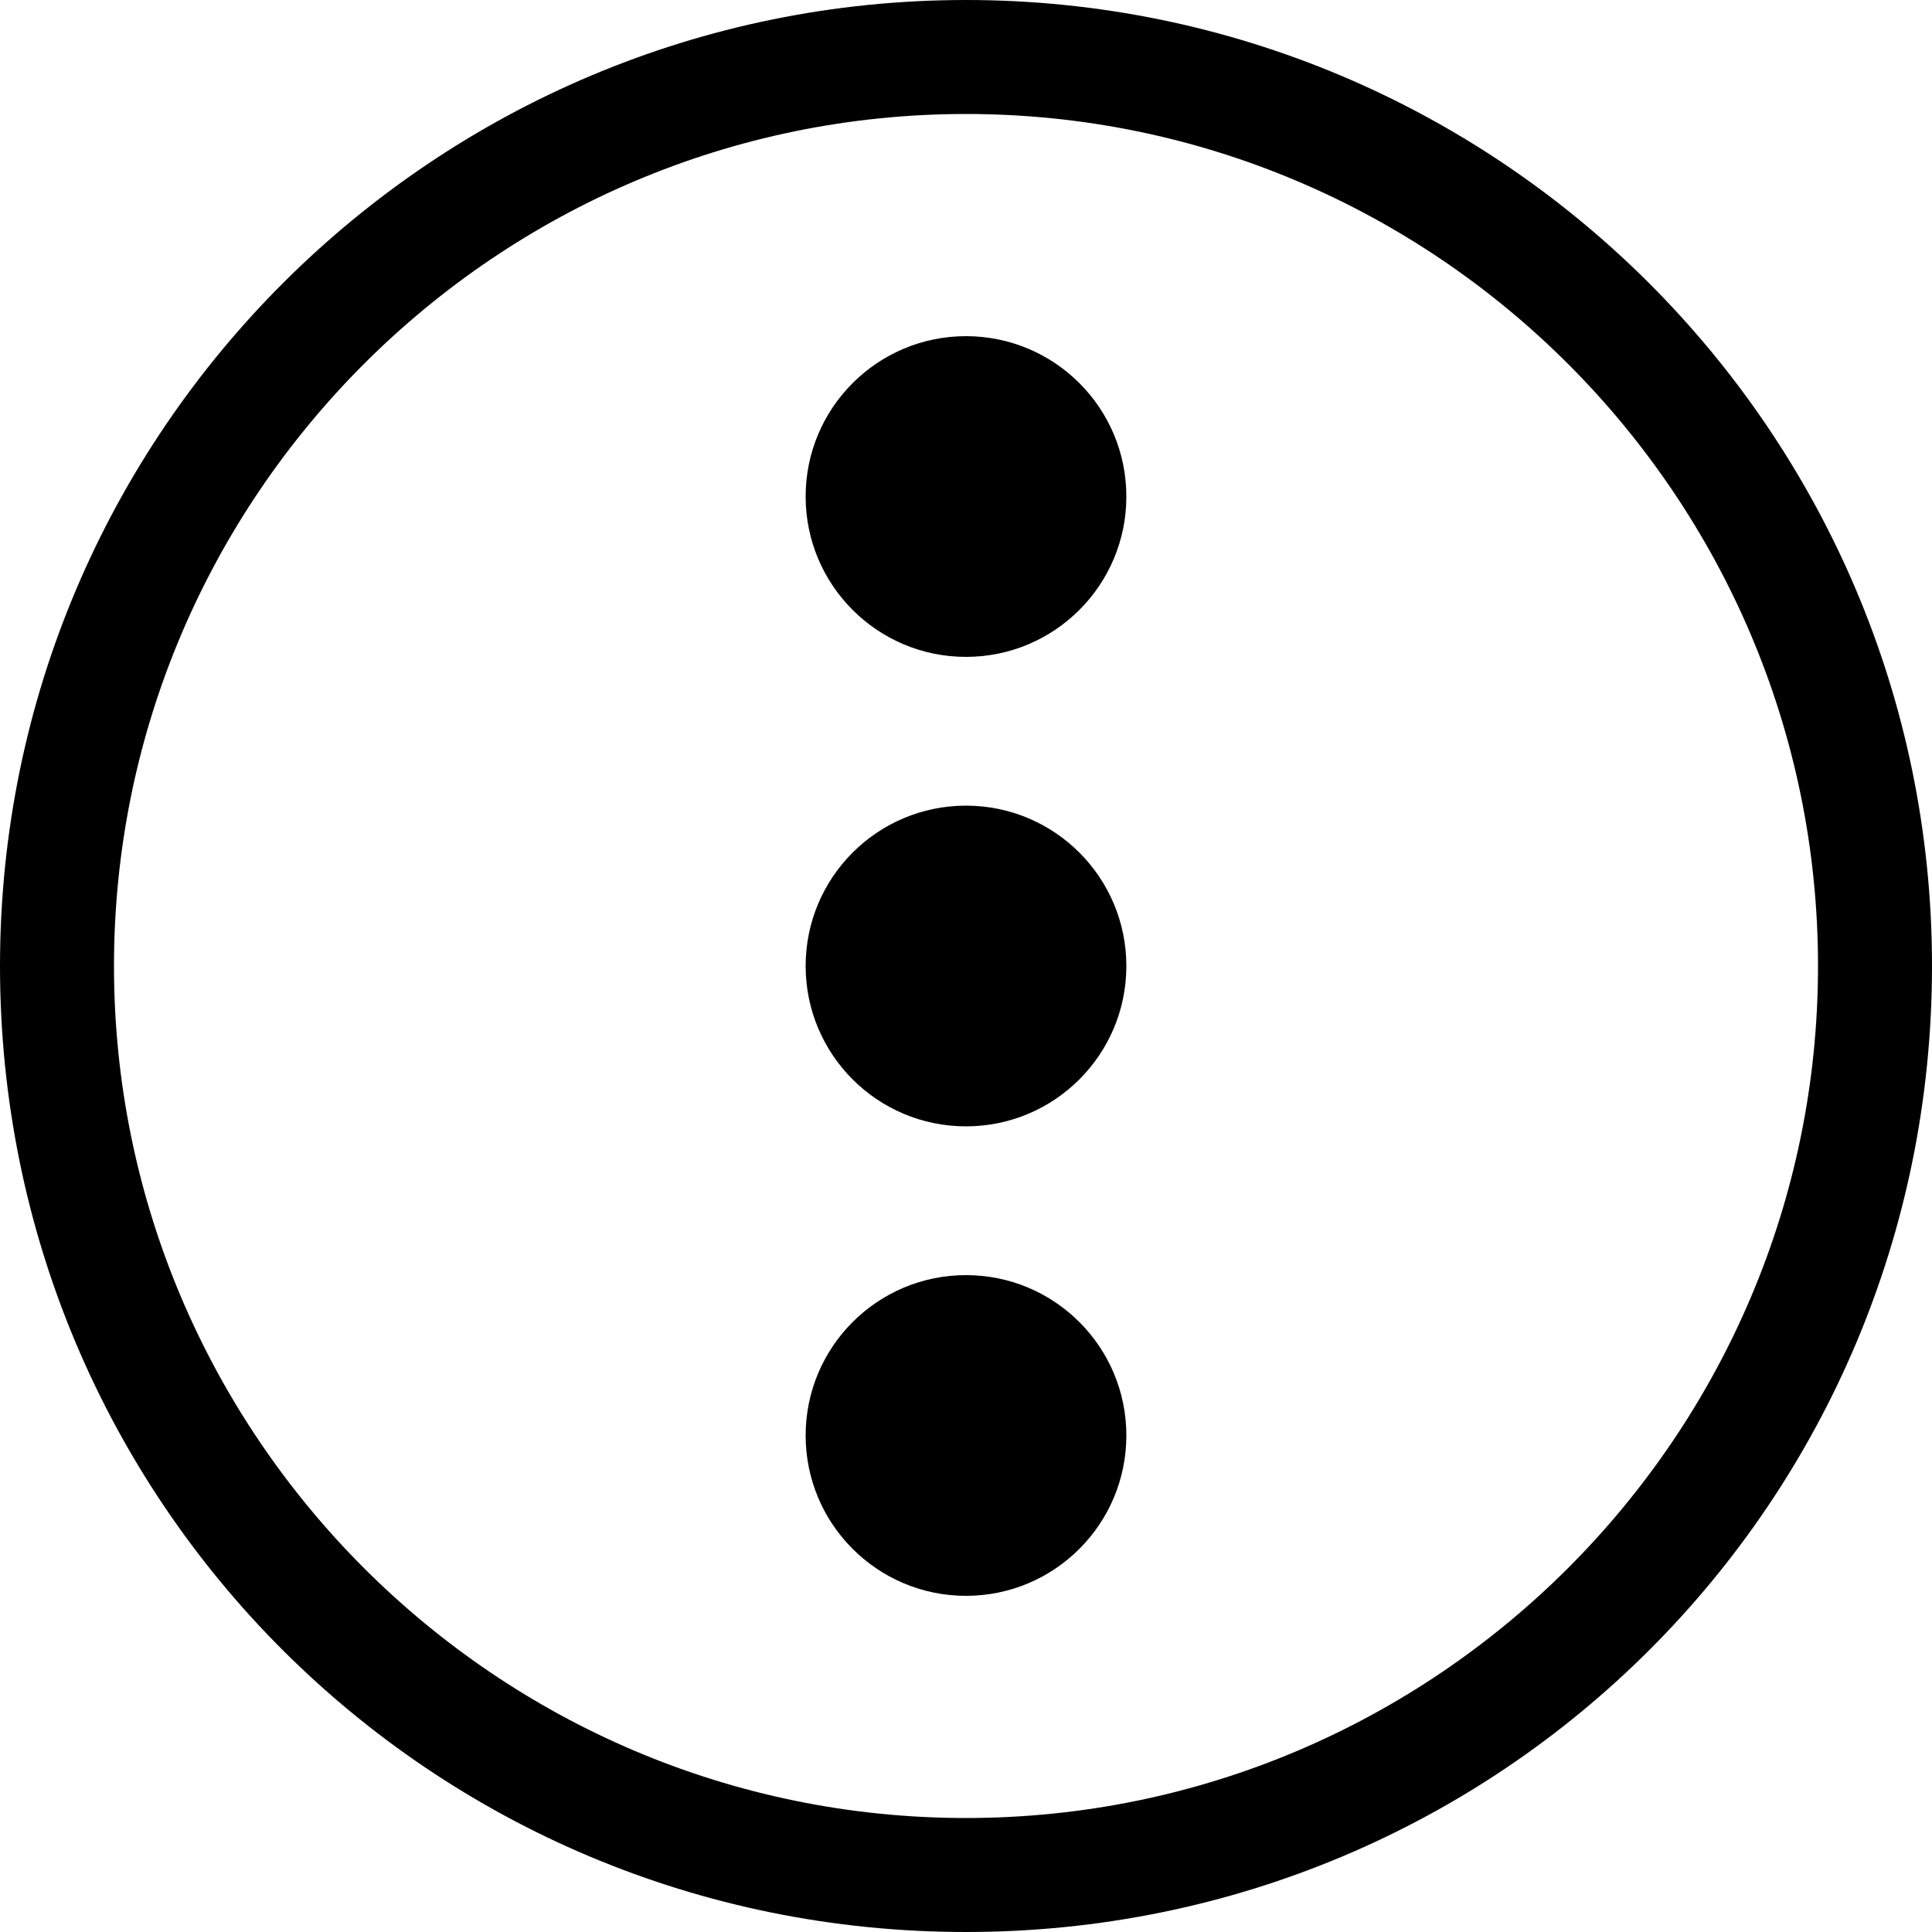
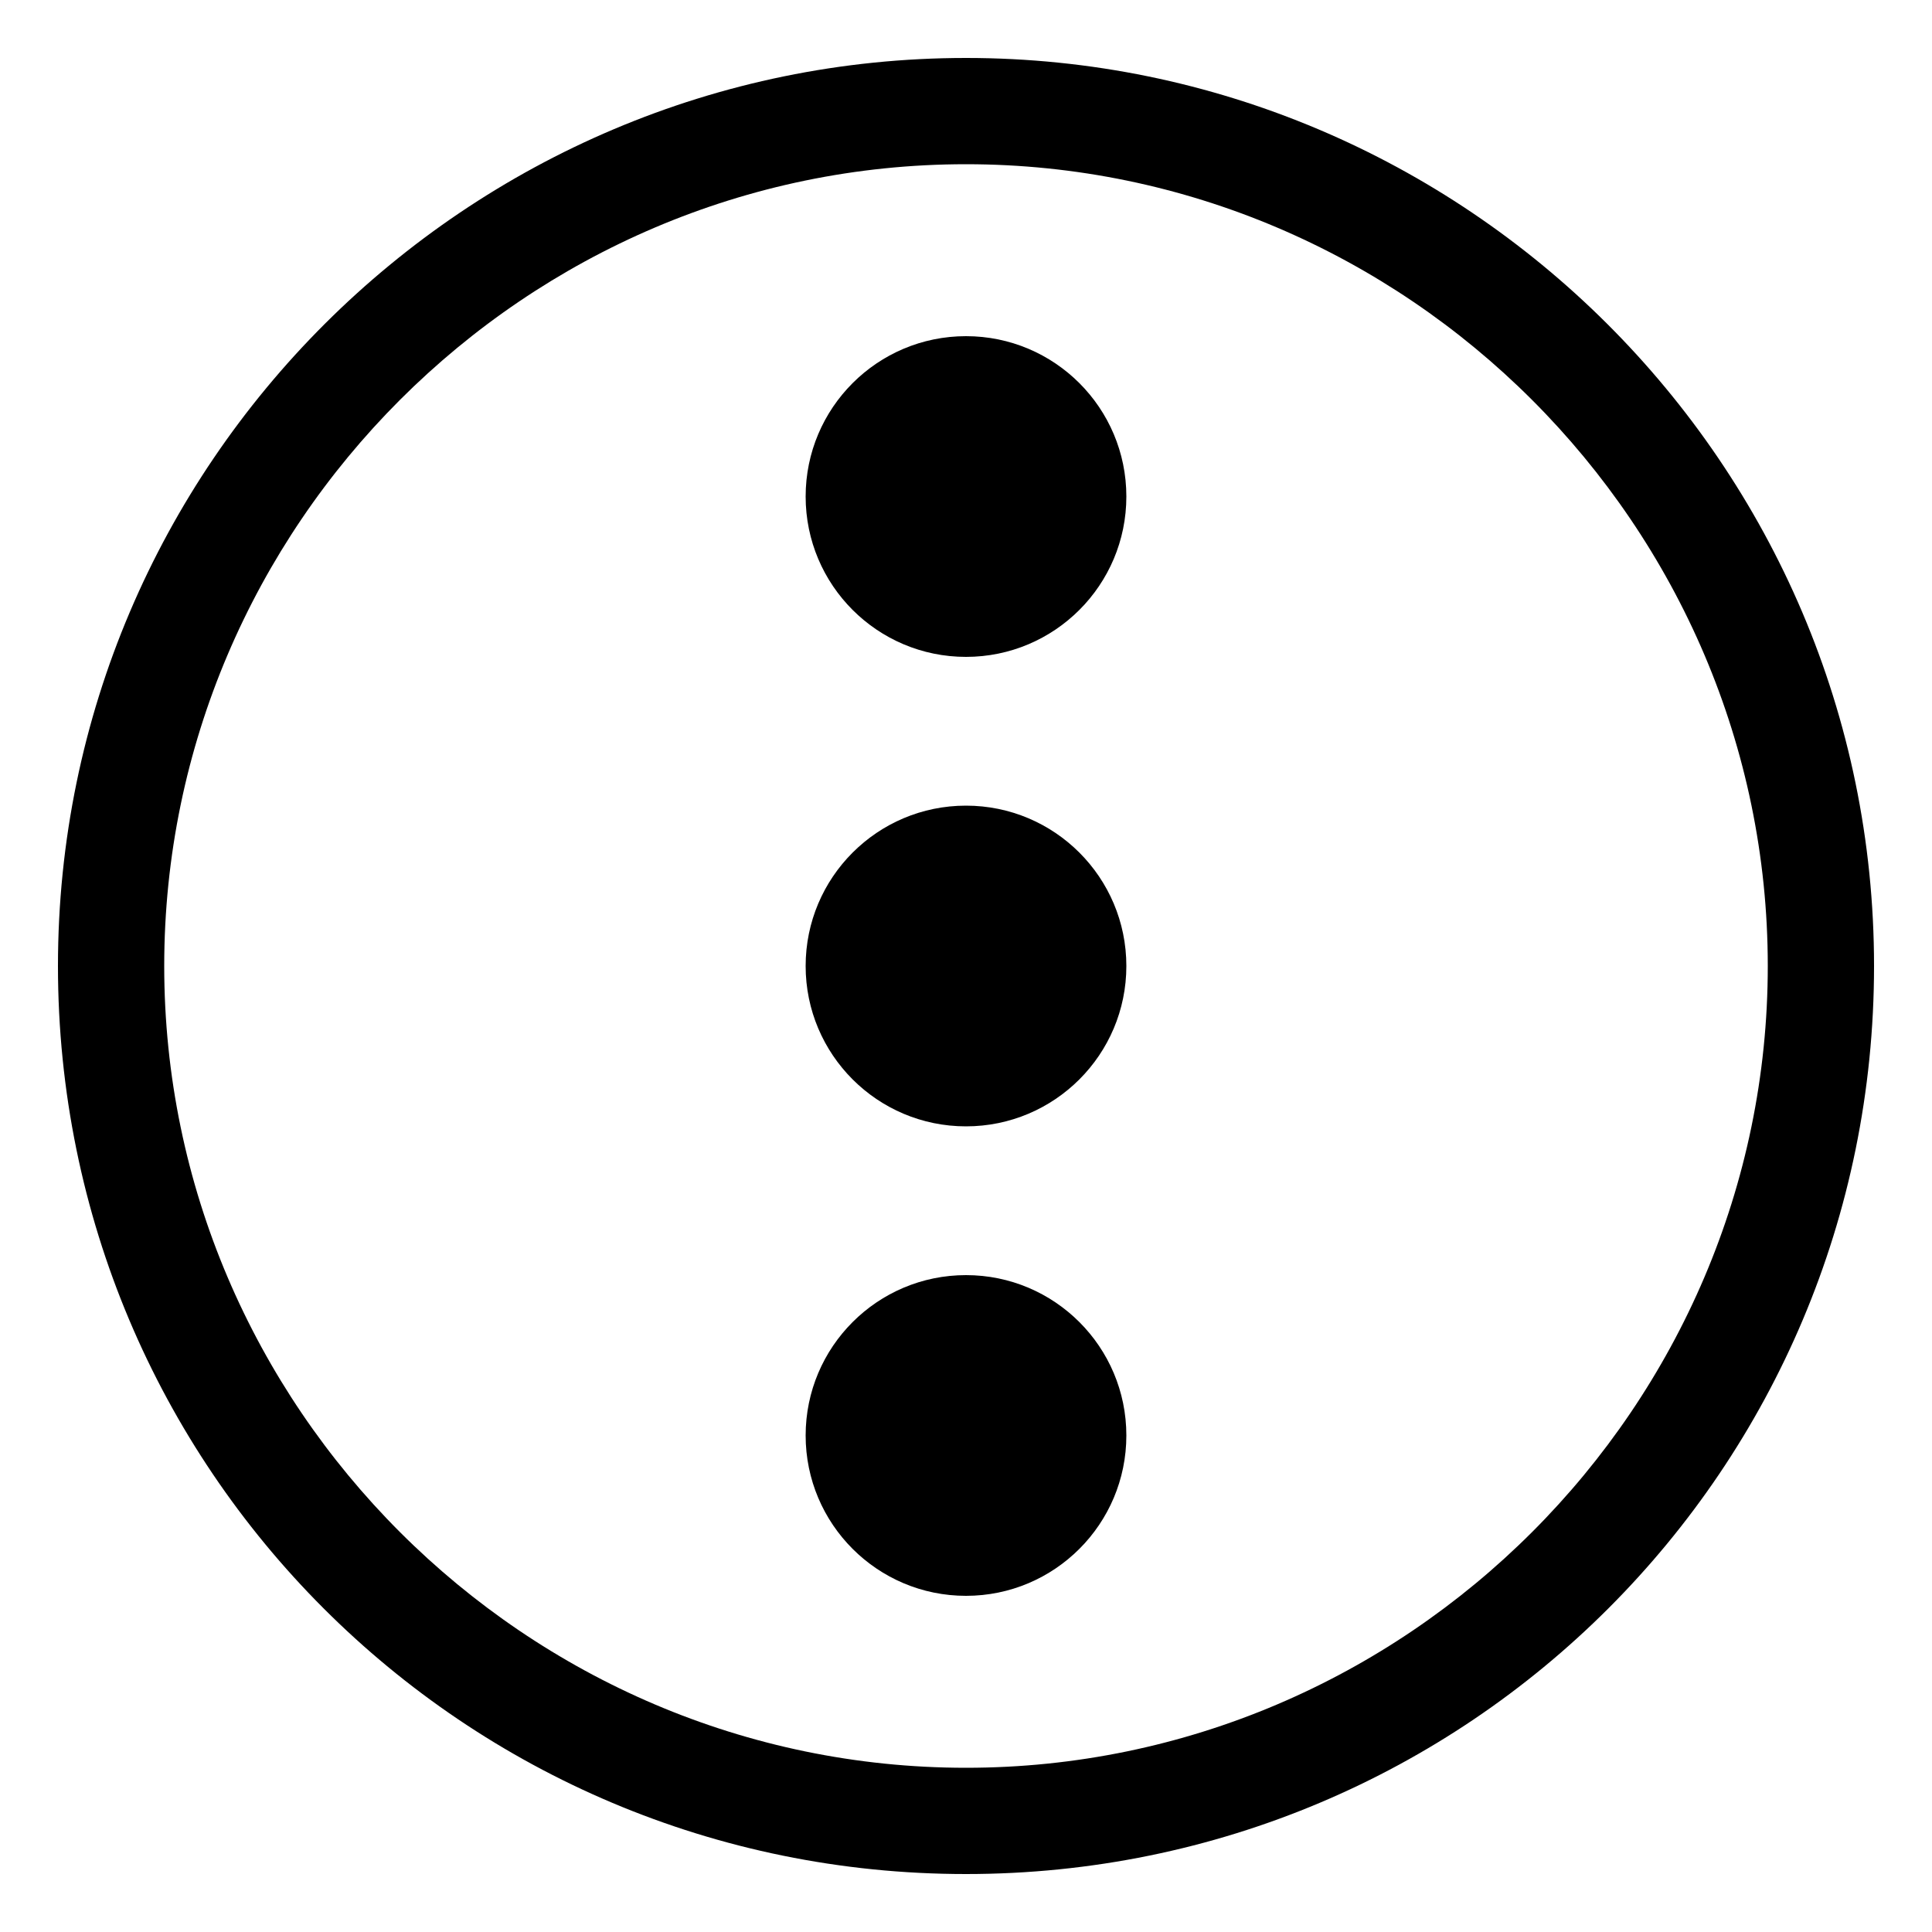
<svg xmlns="http://www.w3.org/2000/svg" version="1.1" id="Layer_1" x="0px" y="0px" viewBox="0 0 100 100" style="enable-background:new 0 0 100 100;" xml:space="preserve">
-   <path d="M100,50c0-27.7-22.5-50-50-50S0,22.3,0,50s22.3,50,50,50S100,77.7,100,50z M5.9,50C5.9,25.7,25.7,5.9,50,5.9  S94.1,25.7,94.1,50S74.3,94.1,50,94.1S5.9,74.3,5.9,50z" />
+   <path d="M97,50C97,24,75.8,3,50,3S3,24,3,50s21,47,47,47S97,76,97,50z M8.5,50C8.5,27.2,27.2,8.5,50,8.5S91.5,27.2,91.5,50  S72.8,91.5,50,91.5S8.5,72.8,8.5,50z" />
  <circle cx="50" cy="25.7" r="8.3" />
  <circle cx="50" cy="50" r="8.3" />
  <circle cx="50" cy="74.3" r="8.3" />
  <text transform="matrix(1 0 0 1 0 115)" style="display:none;enable-background:new    ; font-family:'ArialMT'; font-size:5px;">Created by Alina Oleynik</text>
  <text transform="matrix(1 0 0 1 0 120)" style="display:none;enable-background:new    ; font-family:'ArialMT'; font-size:5px;">from the Noun Project</text>
</svg>
